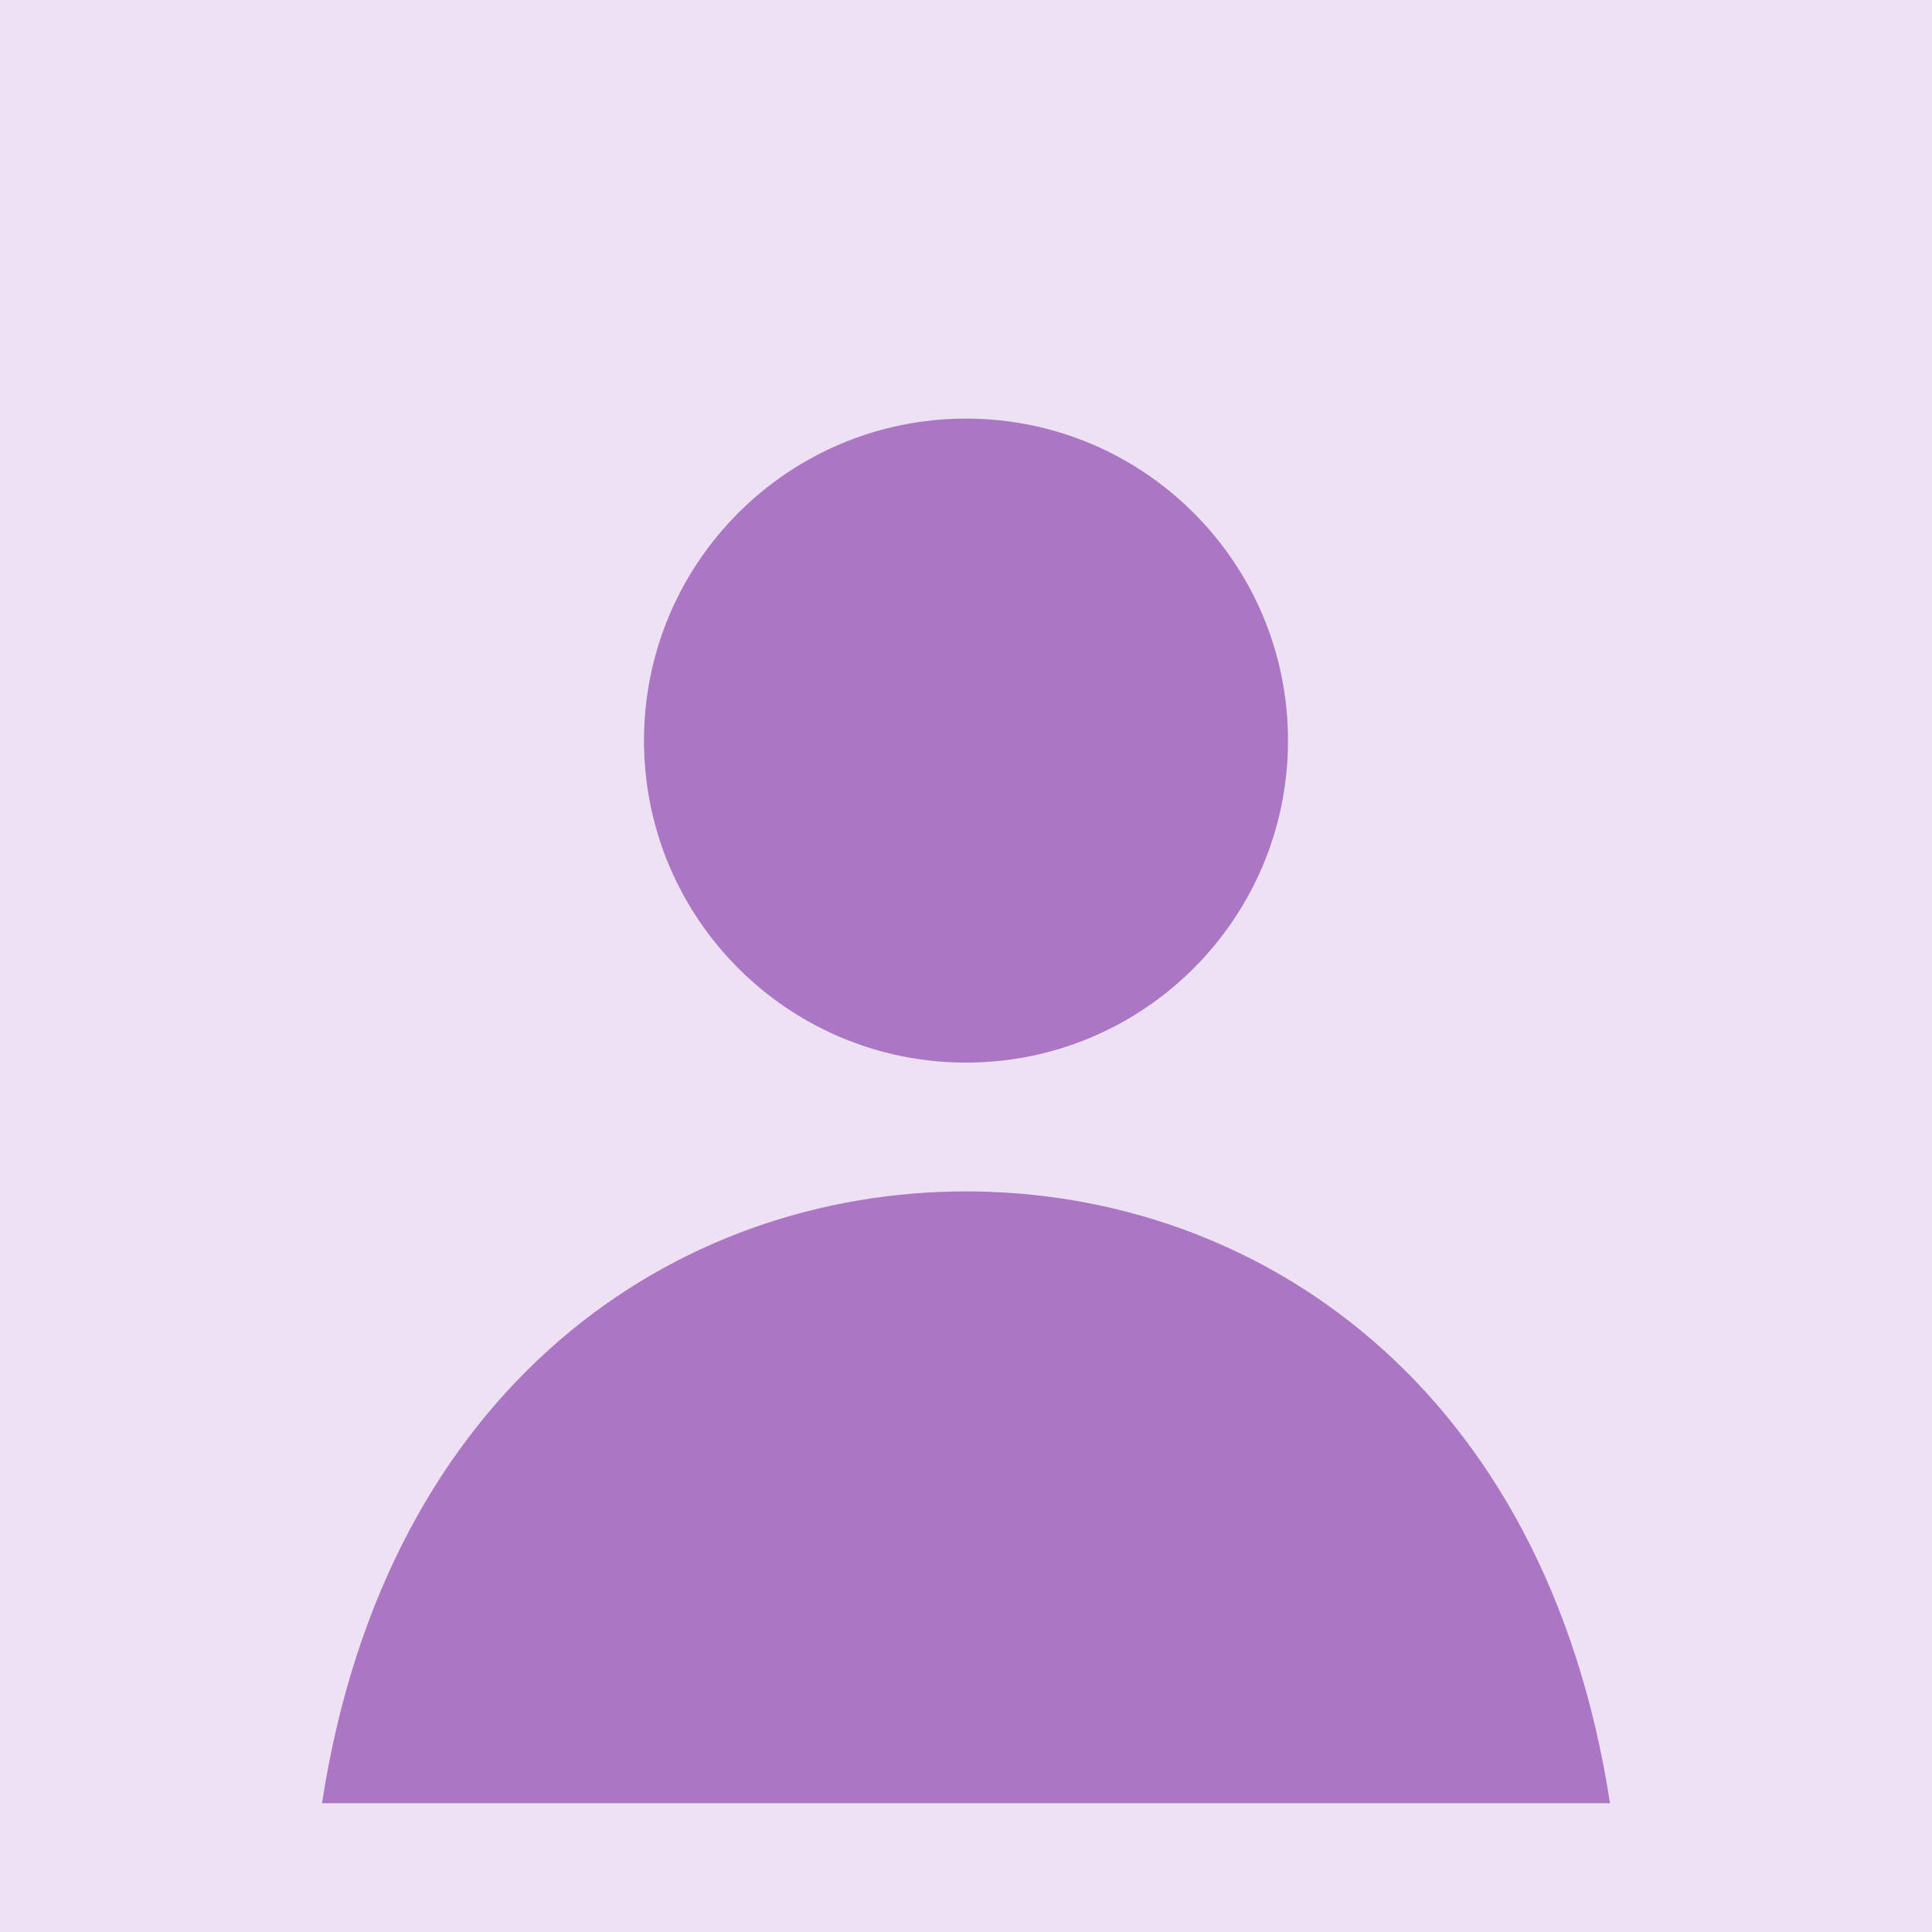
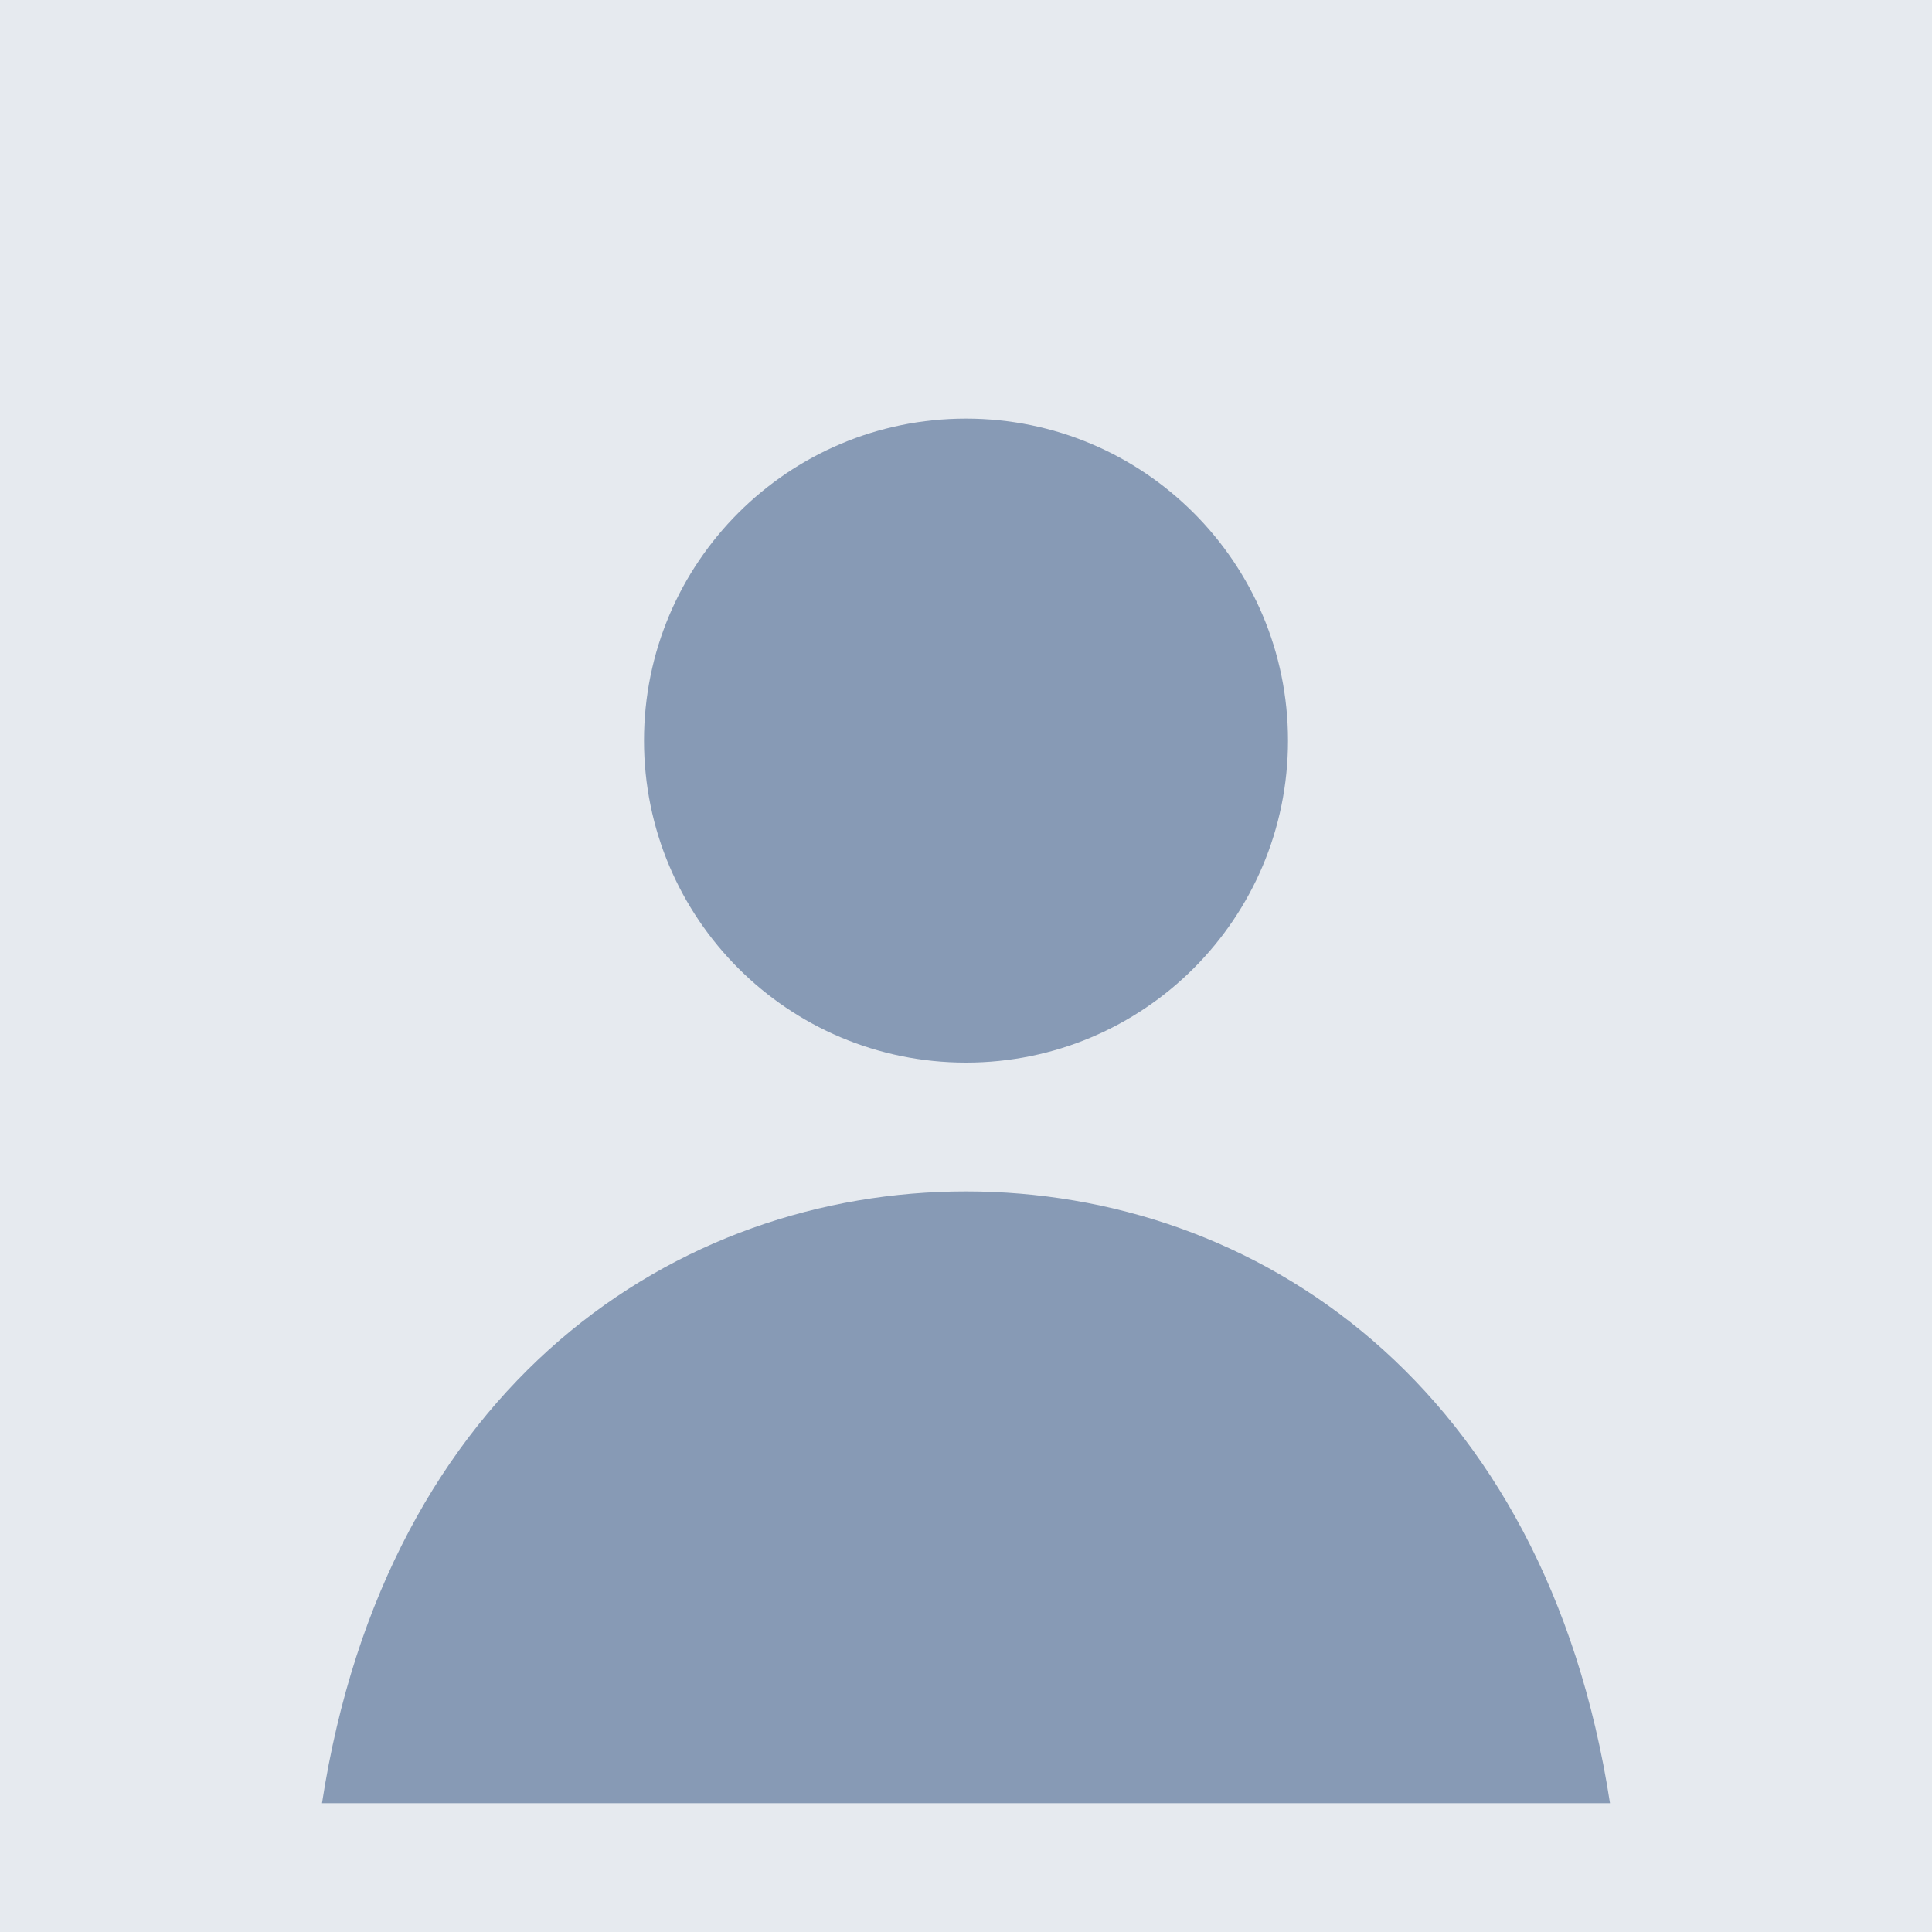
<svg xmlns="http://www.w3.org/2000/svg" viewBox="0 0 120 120">
-   <rect width="120" height="120" fill="hsl(280 45% 92%)" />
-   <circle cx="60" cy="46" r="20" fill="hsl(280 40% 62%)" />
-   <path d="M20 112c4-26 22-38 40-38s36 12 40 38z" fill="hsl(280 40% 62%)" />
+   <rect width="120" height="120" fill="hsl(215 24% 92%)" />
+   <circle cx="60" cy="46" r="20" fill="hsl(215 24% 62%)" />
+   <path d="M20 112c4-26 22-38 40-38s36 12 40 38z" fill="hsl(215 24% 62%)" />
</svg>
